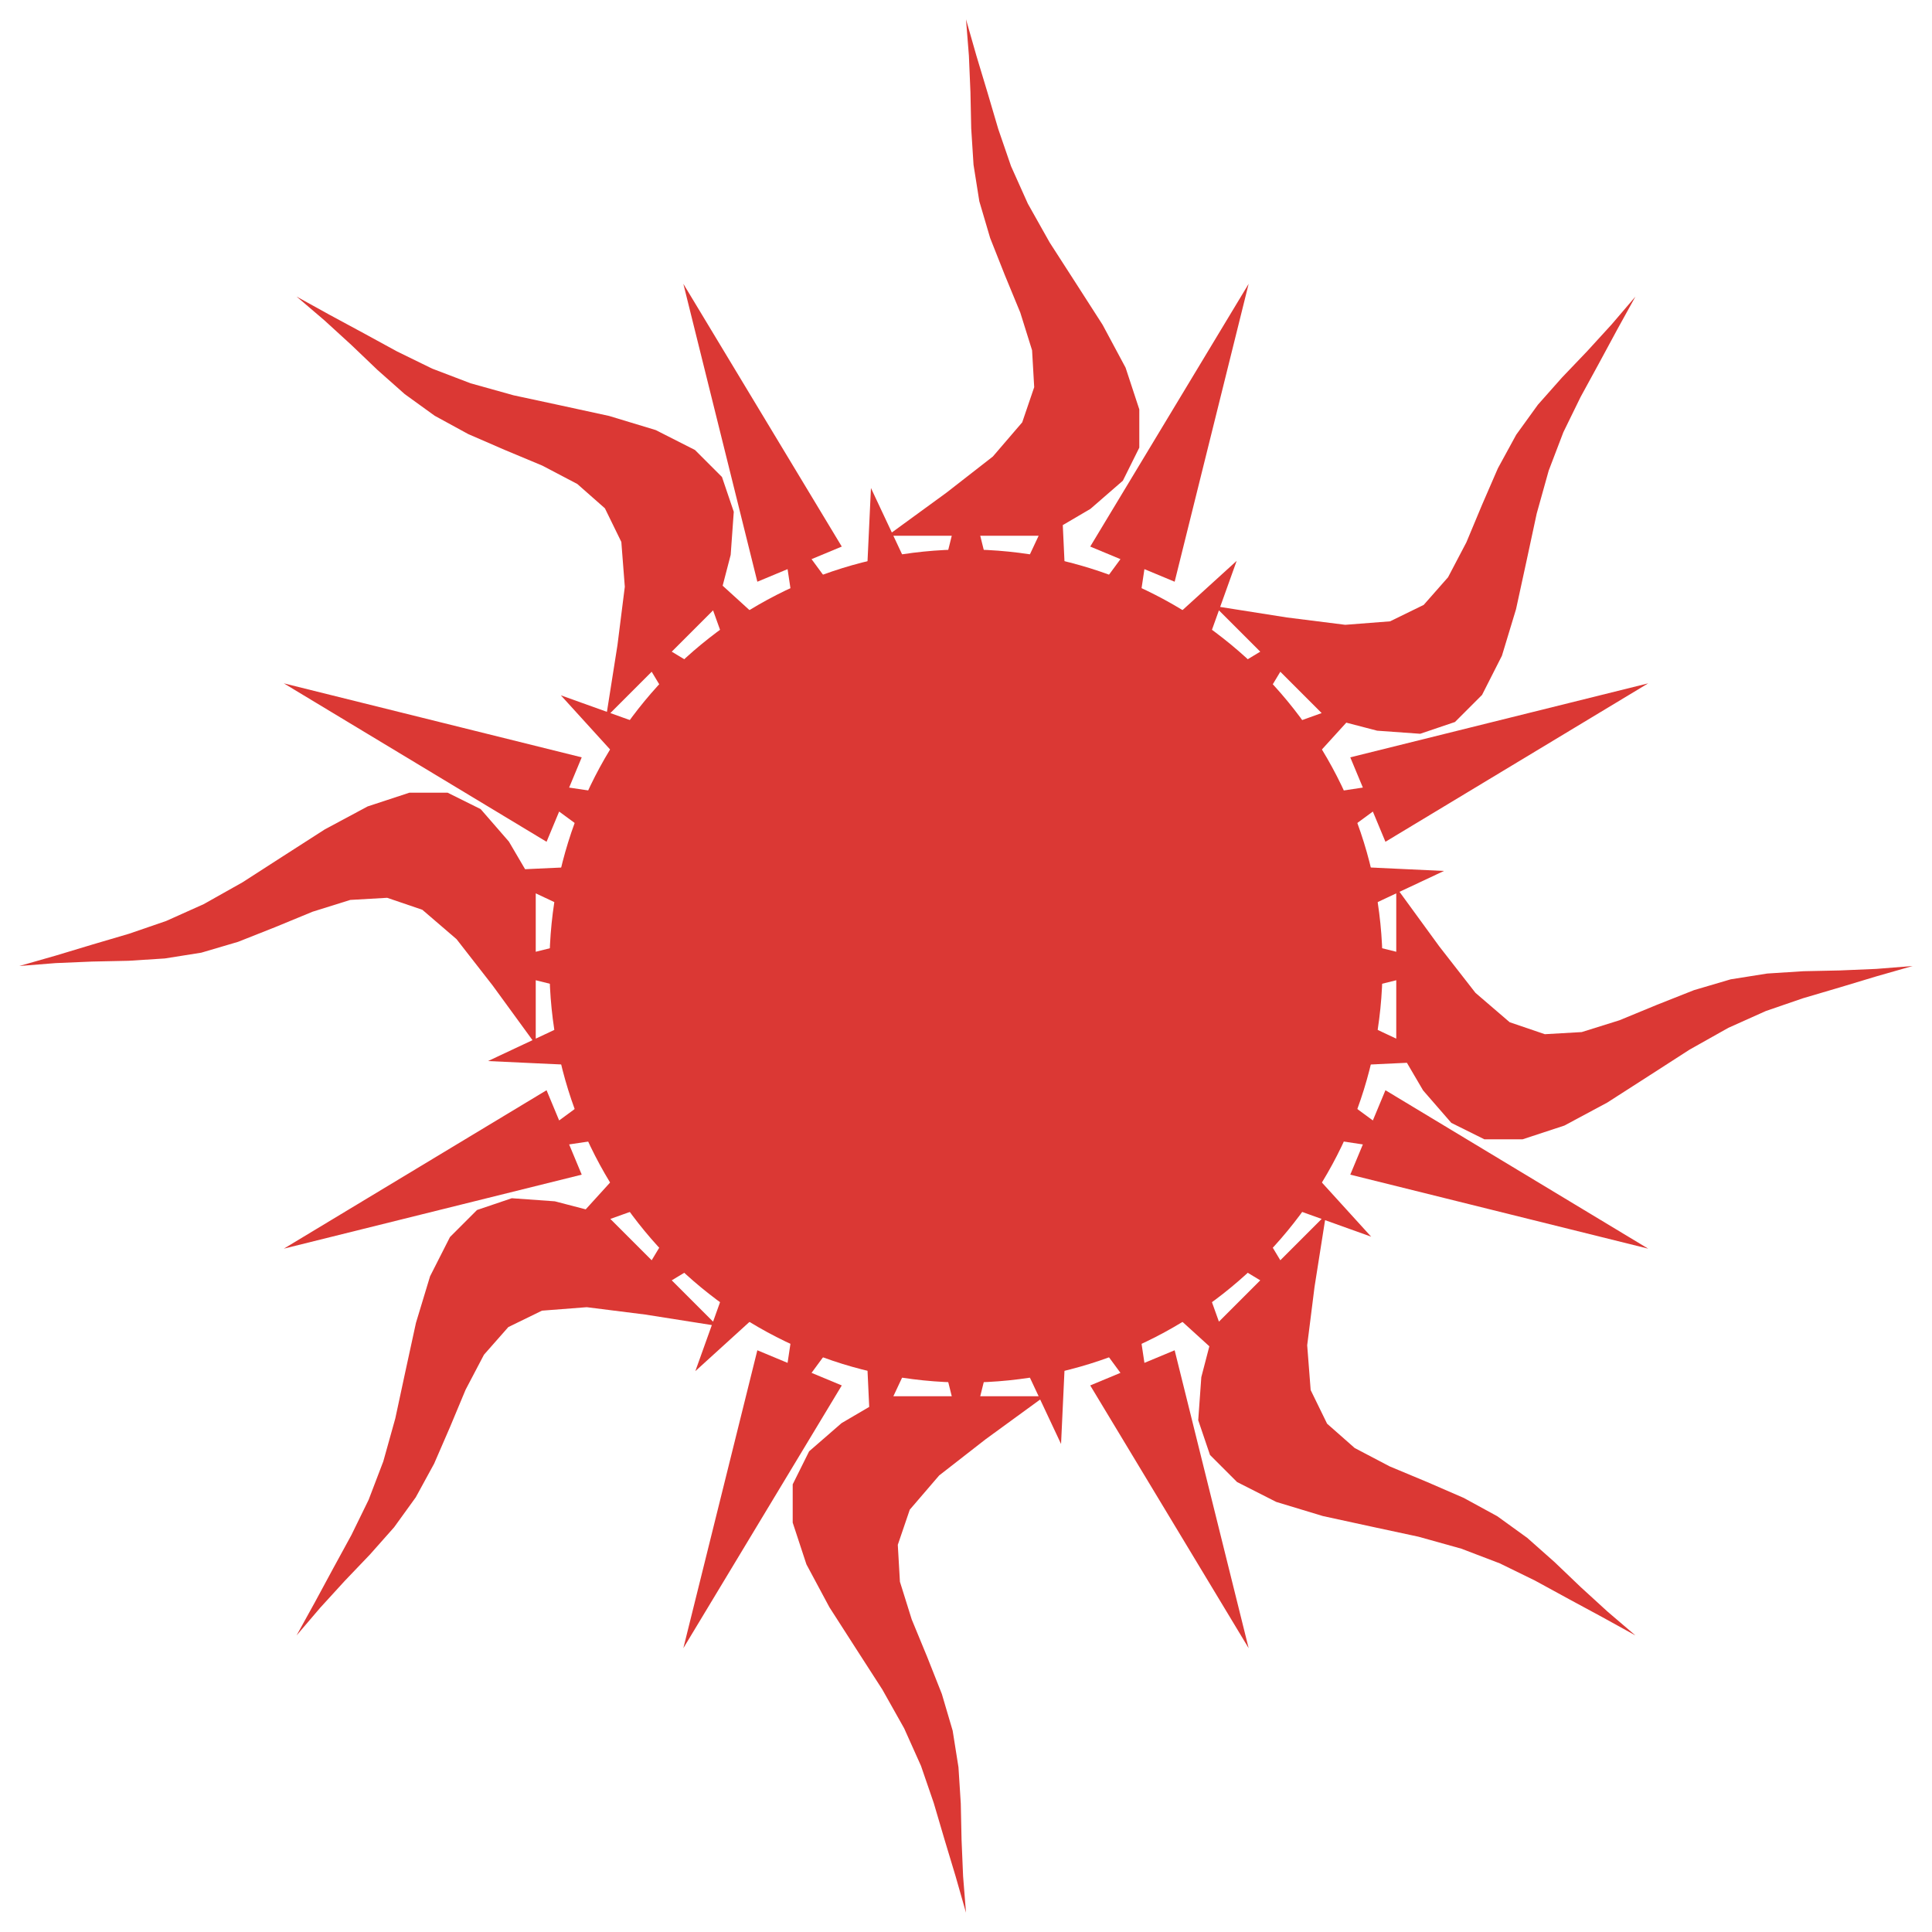
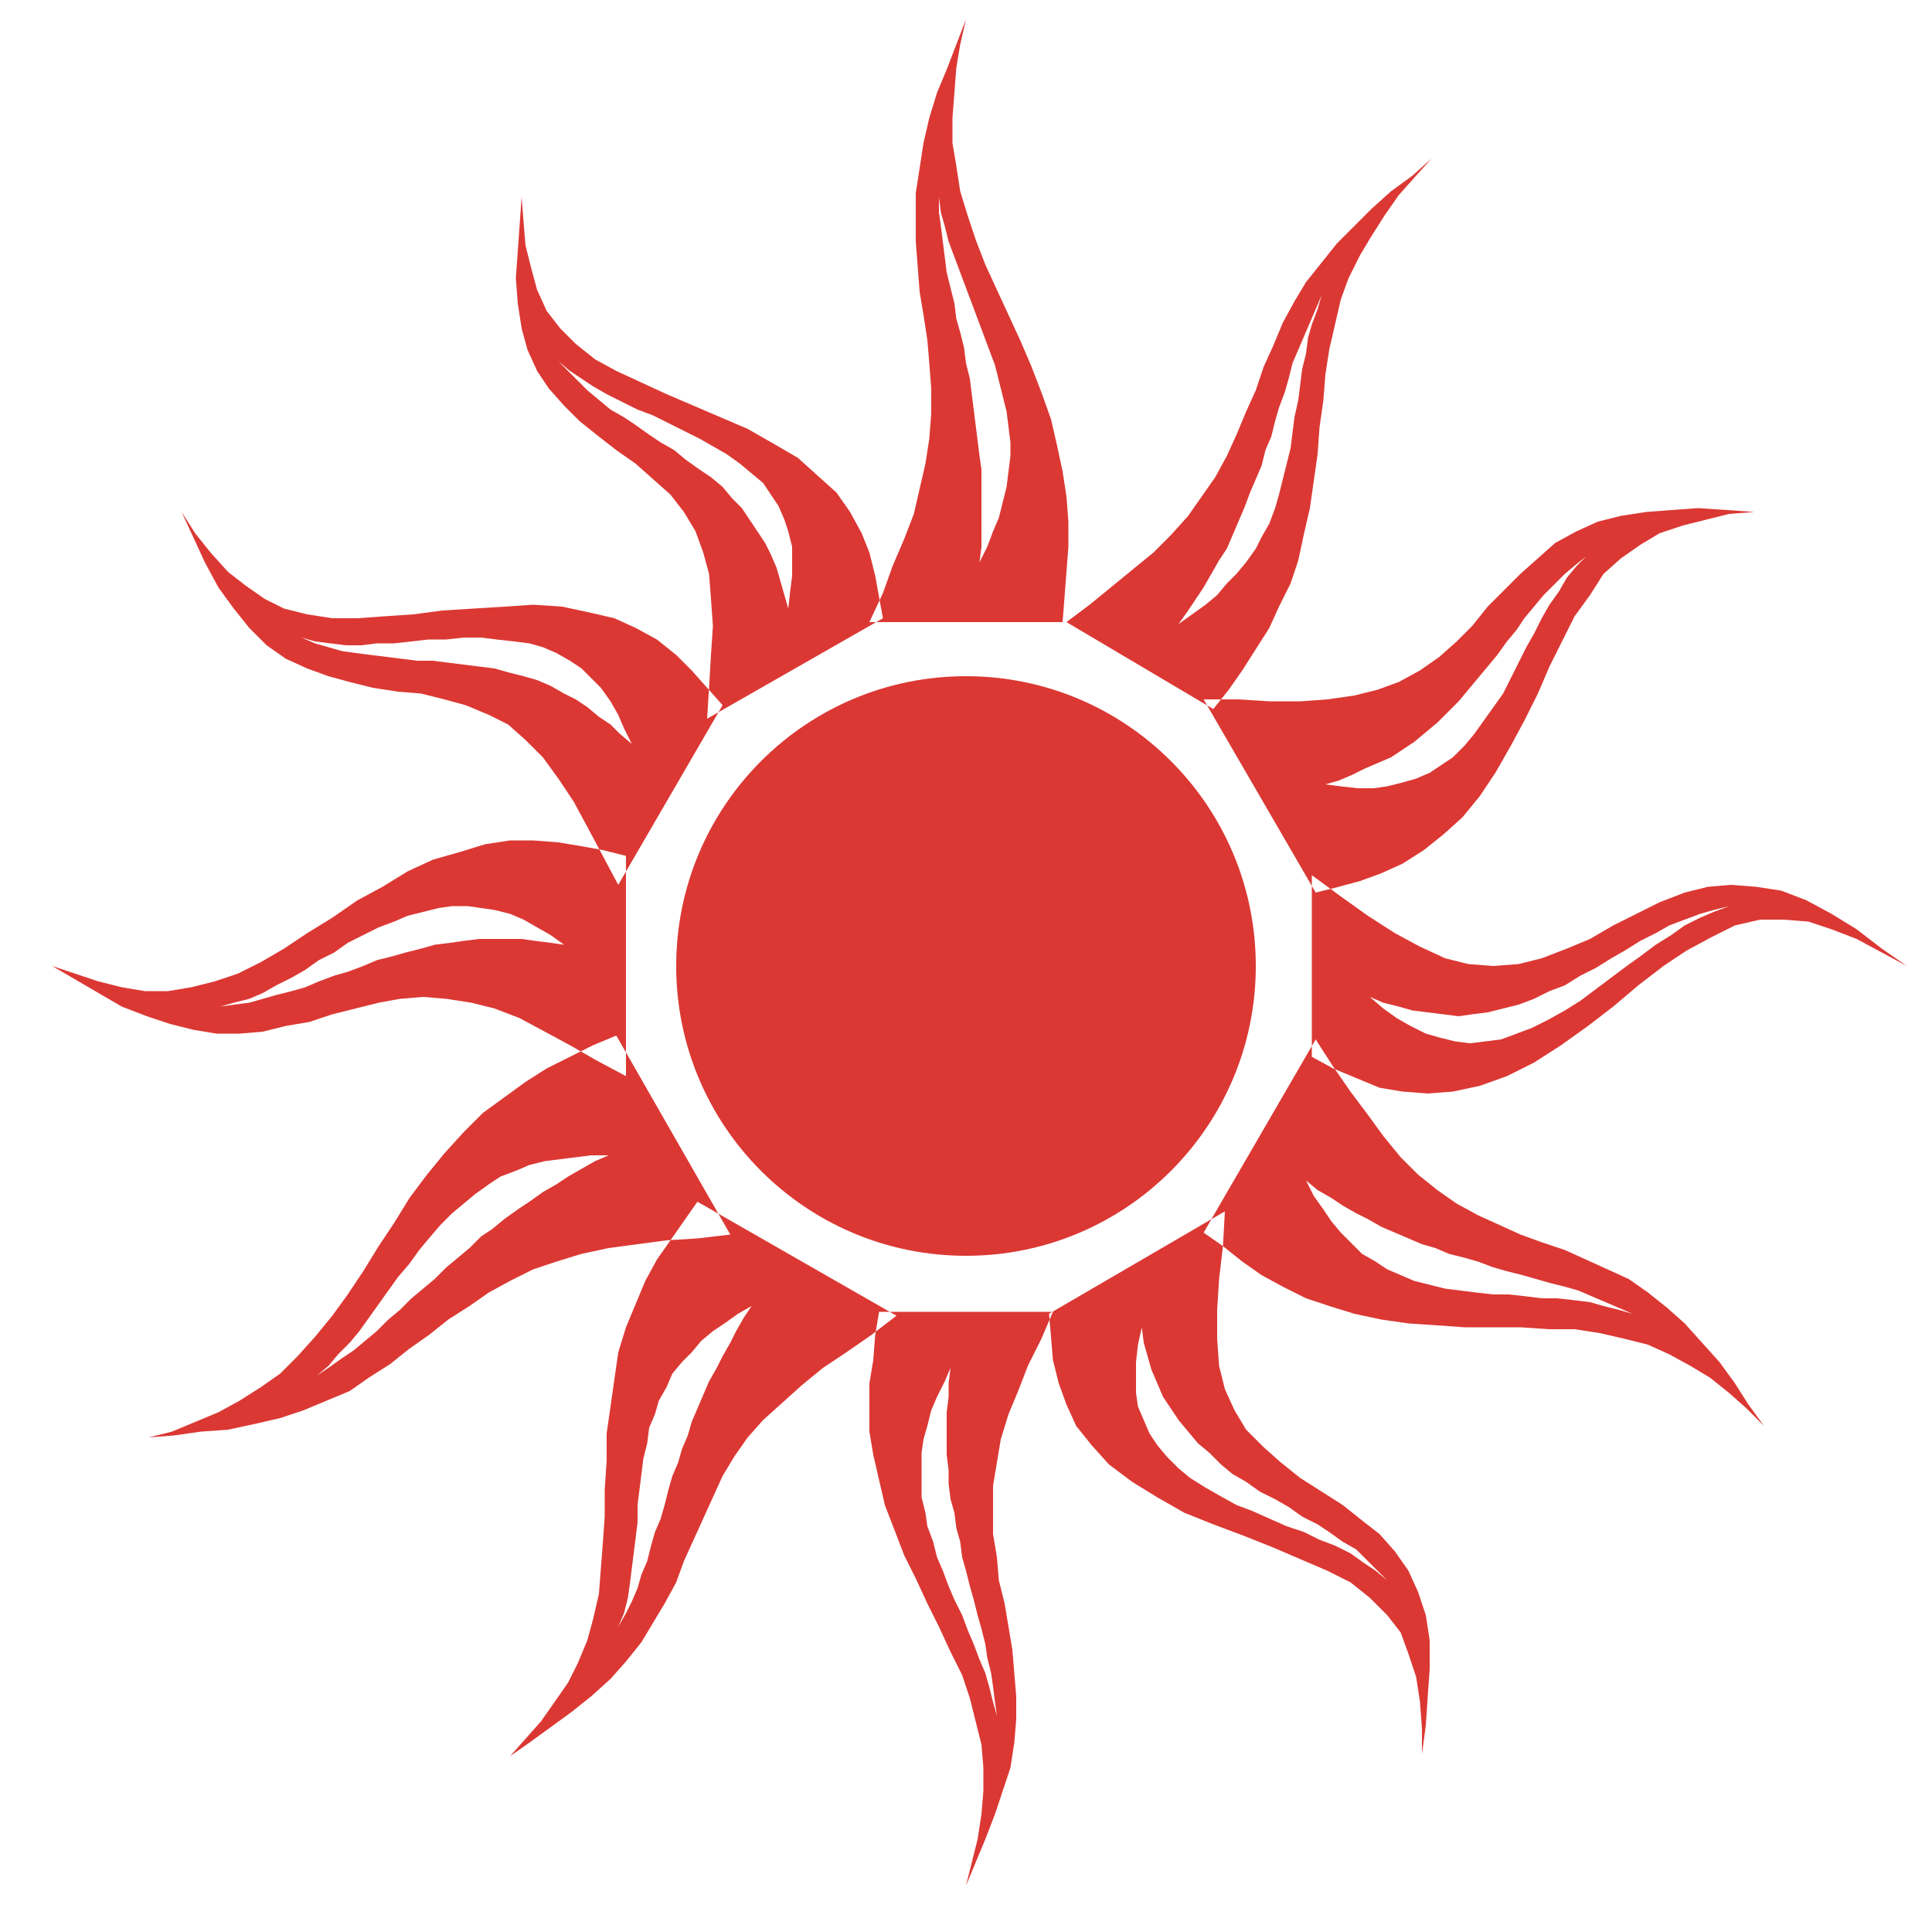
<svg xmlns="http://www.w3.org/2000/svg" viewBox="0 0 100 100">
  <style>
  svg {
    color: #db3834;
  }
  @media (prefers-color-scheme:dark) {
    svg {
      color: #ef6d62;
    }
  }
  </style>
-   <path d="M70.45,48.81 L75.23,50.00 L70.45,51.19 Z M70.29,52.83 L74.74,54.92 L69.82,55.15 Z M69.34,56.73 L73.31,59.65 L68.44,58.92 Z M67.66,60.37 L70.97,64.01 L66.34,62.35 Z M65.30,63.62 L67.84,67.84 L63.62,65.30 Z M62.35,66.34 L64.01,70.97 L60.37,67.66 Z M58.92,68.44 L59.65,73.31 L56.73,69.34 Z M55.15,69.82 L54.92,74.74 L52.83,70.29 Z M51.19,70.45 L50.00,75.23 L48.81,70.45 Z M47.17,70.29 L45.08,74.74 L44.85,69.82 Z M43.27,69.34 L40.35,73.31 L41.08,68.44 Z M39.63,67.66 L35.99,70.97 L37.65,66.34 Z M36.38,65.30 L32.16,67.84 L34.70,63.62 Z M33.66,62.35 L29.03,64.01 L32.34,60.37 Z M31.56,58.92 L26.69,59.65 L30.66,56.73 Z M30.18,55.15 L25.26,54.92 L29.71,52.83 Z M29.55,51.19 L24.77,50.00 L29.55,48.81 Z M29.71,47.17 L25.26,45.08 L30.18,44.85 Z M30.66,43.27 L26.69,40.35 L31.56,41.08 Z M32.34,39.63 L29.03,35.99 L33.66,37.65 Z M34.70,36.38 L32.16,32.16 L36.38,34.70 Z M37.65,33.66 L35.99,29.03 L39.63,32.34 Z M41.08,31.56 L40.35,26.69 L43.27,30.66 Z M44.85,30.18 L45.08,25.26 L47.17,29.71 Z M48.81,29.55 L50.00,24.77 L51.19,29.55 Z M52.83,29.71 L54.92,25.26 L55.15,30.18 Z M56.73,30.66 L59.65,26.69 L58.92,31.56 Z M60.37,32.34 L64.01,29.03 L62.35,33.66 Z M63.62,34.70 L67.84,32.16 L65.30,36.38 Z M66.34,37.65 L70.97,35.99 L67.66,39.63 Z M68.44,41.08 L73.31,40.35 L69.34,43.27 Z M69.82,44.85 L74.74,45.08 L70.29,47.17 Z M45.93,27.73 L48.99,25.50 L51.39,23.63 L52.91,21.86 L53.53,20.04 L53.42,18.13 L52.81,16.18 L52.01,14.24 L51.25,12.32 L50.69,10.42 L50.39,8.53 L50.27,6.65 L50.23,4.77 L50.15,2.88 L50.00,1.00 L50.00,1.00 L50.54,2.89 L51.11,4.78 L51.67,6.68 L52.33,8.60 L53.20,10.54 L54.33,12.55 L55.67,14.63 L57.07,16.81 L58.26,19.03 L58.97,21.19 L58.97,23.17 L58.12,24.88 L56.44,26.34 L54.07,27.73 Z M56.43,28.29 L64.63,14.69 L60.80,30.11 Z M62.87,31.37 L66.61,31.96 L69.63,32.34 L71.95,32.16 L73.69,31.31 L74.95,29.88 L75.90,28.07 L76.71,26.13 L77.53,24.24 L78.48,22.50 L79.60,20.95 L80.85,19.54 L82.15,18.18 L83.42,16.79 L84.65,15.35 L84.65,15.35 L83.70,17.07 L82.76,18.81 L81.81,20.55 L80.92,22.37 L80.16,24.36 L79.54,26.58 L79.02,29.00 L78.47,31.53 L77.74,33.94 L76.71,35.97 L75.31,37.37 L73.51,37.98 L71.28,37.82 L68.63,37.13 Z M69.89,39.20 L85.31,35.37 L71.71,43.57 Z M72.27,45.93 L74.50,48.99 L76.37,51.39 L78.14,52.91 L79.96,53.53 L81.87,53.42 L83.82,52.81 L85.76,52.01 L87.68,51.25 L89.58,50.69 L91.47,50.39 L93.35,50.27 L95.23,50.23 L97.12,50.15 L99.00,50.00 L99.00,50.00 L97.11,50.54 L95.22,51.11 L93.32,51.67 L91.40,52.33 L89.46,53.20 L87.45,54.33 L85.37,55.67 L83.19,57.07 L80.97,58.26 L78.81,58.97 L76.83,58.97 L75.12,58.12 L73.66,56.44 L72.27,54.07 Z M71.71,56.43 L85.31,64.63 L69.89,60.80 Z M68.63,62.87 L68.04,66.61 L67.66,69.63 L67.84,71.95 L68.69,73.69 L70.12,74.95 L71.93,75.90 L73.87,76.71 L75.76,77.53 L77.50,78.48 L79.05,79.60 L80.46,80.85 L81.82,82.15 L83.21,83.42 L84.65,84.65 L84.65,84.65 L82.93,83.70 L81.19,82.76 L79.45,81.81 L77.63,80.92 L75.64,80.16 L73.42,79.54 L71.00,79.02 L68.47,78.47 L66.06,77.74 L64.03,76.71 L62.63,75.31 L62.02,73.51 L62.18,71.28 L62.87,68.63 Z M60.80,69.89 L64.63,85.31 L56.43,71.71 Z M54.07,72.27 L51.01,74.50 L48.61,76.37 L47.09,78.14 L46.47,79.96 L46.58,81.87 L47.19,83.82 L47.99,85.76 L48.75,87.68 L49.31,89.58 L49.61,91.47 L49.73,93.35 L49.77,95.23 L49.85,97.12 L50.00,99.00 L50.00,99.00 L49.46,97.11 L48.89,95.22 L48.33,93.32 L47.67,91.40 L46.80,89.46 L45.67,87.45 L44.33,85.37 L42.93,83.19 L41.74,80.97 L41.03,78.81 L41.03,76.83 L41.88,75.12 L43.56,73.66 L45.93,72.27 Z M43.57,71.71 L35.37,85.31 L39.20,69.89 Z M37.13,68.63 L33.39,68.04 L30.37,67.66 L28.05,67.84 L26.31,68.69 L25.05,70.12 L24.10,71.93 L23.29,73.87 L22.47,75.76 L21.52,77.50 L20.40,79.05 L19.15,80.46 L17.85,81.82 L16.58,83.21 L15.35,84.65 L15.35,84.65 L16.30,82.93 L17.24,81.19 L18.19,79.45 L19.08,77.63 L19.84,75.64 L20.46,73.42 L20.98,71.00 L21.53,68.47 L22.26,66.06 L23.29,64.03 L24.69,62.63 L26.49,62.02 L28.72,62.18 L31.37,62.87 Z M30.11,60.80 L14.69,64.63 L28.29,56.43 Z M27.73,54.07 L25.50,51.01 L23.63,48.61 L21.86,47.09 L20.04,46.47 L18.13,46.58 L16.18,47.19 L14.24,47.99 L12.32,48.75 L10.42,49.31 L8.53,49.61 L6.65,49.73 L4.77,49.77 L2.88,49.85 L1.00,50.00 L1.00,50.00 L2.89,49.46 L4.78,48.89 L6.68,48.33 L8.60,47.67 L10.54,46.80 L12.55,45.67 L14.63,44.33 L16.81,42.93 L19.03,41.74 L21.19,41.03 L23.17,41.03 L24.88,41.88 L26.34,43.56 L27.73,45.93 Z M28.29,43.57 L14.69,35.37 L30.11,39.20 Z M31.37,37.13 L31.96,33.39 L32.34,30.37 L32.16,28.05 L31.31,26.31 L29.88,25.05 L28.07,24.10 L26.13,23.29 L24.24,22.47 L22.50,21.52 L20.95,20.40 L19.54,19.15 L18.18,17.85 L16.79,16.58 L15.35,15.35 L15.35,15.35 L17.07,16.30 L18.81,17.24 L20.55,18.19 L22.37,19.08 L24.36,19.84 L26.58,20.46 L29.00,20.98 L31.53,21.53 L33.94,22.26 L35.97,23.29 L37.37,24.69 L37.98,26.49 L37.82,28.72 L37.13,31.37 Z M39.20,30.11 L35.37,14.69 L43.57,28.29 Z" fill="currentColor" />
-   <circle cx="50" cy="50" r="21.56" fill="currentColor" />
+   <path fill-rule="evenodd" fill="currentColor" d="M35 50a15 15 0 1 0 30 0a15 15 0 1 0 -30 0ZM45 32.2L45.7 30.7L46.2 29.3L46.8 27.9L47.3 26.6L47.6 25.3L47.9 24L48.1 22.7L48.2 21.4L48.2 20.1L48.1 18.8L48 17.6L47.8 16.3L47.6 15.1L47.5 13.8L47.4 12.5L47.4 11.3L47.4 10L47.6 8.7L47.8 7.4L48.1 6.1L48.5 4.8L49 3.6L49.5 2.3L50 1L50 1L49.7 2.3L49.5 3.5L49.4 4.8L49.3 6.1L49.3 7.4L49.5 8.6L49.7 9.9L50.1 11.2L50.5 12.4L51 13.7L51.6 15L52.2 16.3L52.8 17.6L53.4 19L53.9 20.3L54.4 21.7L54.7 23L55 24.4L55.2 25.7L55.3 27L55.3 28.3L55.2 29.6L55.1 30.9L55 32.2ZM50.7 29.1L50.8 28.3L50.8 27.5L50.8 26.7L50.8 25.9L50.8 25.1L50.8 24.3L50.7 23.6L50.6 22.8L50.5 22L50.4 21.2L50.3 20.4L50.2 19.6L50 18.8L49.9 18L49.7 17.2L49.5 16.5L49.4 15.7L49.2 14.9L49 14.1L48.9 13.3L48.8 12.5L48.7 11.7L48.6 11L48.6 10.2L48.6 10.2L48.7 11L48.9 11.7L49.1 12.5L49.4 13.3L49.7 14.1L50 14.9L50.3 15.7L50.6 16.5L50.9 17.3L51.2 18.1L51.5 18.9L51.7 19.7L51.9 20.5L52.1 21.3L52.2 22.1L52.3 22.9L52.3 23.6L52.2 24.4L52.1 25.2L51.9 26L51.7 26.8L51.4 27.5L51.1 28.3L50.7 29.1ZM55.2 32.2L56.4 31.3L57.5 30.4L58.6 29.5L59.7 28.6L60.6 27.7L61.5 26.7L62.2 25.7L62.9 24.7L63.5 23.6L64 22.5L64.5 21.3L65 20.2L65.4 19L65.9 17.9L66.4 16.7L67 15.6L67.6 14.6L68.4 13.6L69.2 12.6L70.1 11.7L71 10.8L72 9.9L73.1 9.1L74.1 8.2L74.1 8.2L73.2 9.2L72.4 10.1L71.7 11.1L71 12.2L70.4 13.2L69.8 14.4L69.4 15.5L69.1 16.8L68.8 18.1L68.6 19.4L68.5 20.7L68.3 22.1L68.2 23.5L68 24.9L67.8 26.3L67.5 27.6L67.2 29L66.8 30.2L66.2 31.4L65.7 32.5L65 33.6L64.3 34.7L63.6 35.7L62.8 36.7ZM61 32.3L61.5 31.6L61.9 31L62.3 30.4L62.7 29.7L63.1 29L63.5 28.4L63.8 27.7L64.1 27L64.4 26.3L64.7 25.5L65 24.8L65.3 24.1L65.5 23.3L65.8 22.6L66 21.8L66.2 21.1L66.5 20.3L66.7 19.6L66.9 18.8L67.2 18.1L67.5 17.4L67.8 16.7L68.1 16L68.4 15.3L68.4 15.3L68.2 16L67.9 16.8L67.7 17.5L67.6 18.3L67.4 19.1L67.3 19.9L67.2 20.7L67 21.6L66.9 22.4L66.8 23.2L66.6 24L66.4 24.8L66.2 25.6L66 26.3L65.7 27.1L65.3 27.8L65 28.4L64.5 29.1L64 29.7L63.5 30.2L63 30.8L62.4 31.3L61.7 31.8L61 32.3ZM62.3 36.2L64.1 36.2L65.7 36.3L67.3 36.3L68.7 36.2L70.1 36L71.3 35.7L72.4 35.3L73.5 34.7L74.5 34L75.4 33.2L76.2 32.4L77 31.4L77.9 30.5L78.7 29.7L79.6 28.9L80.5 28.1L81.6 27.5L82.7 27L83.9 26.7L85.2 26.5L86.5 26.4L87.9 26.3L89.4 26.4L90.8 26.5L90.8 26.5L89.5 26.6L88.3 26.9L87.1 27.2L85.9 27.6L84.9 28.2L83.9 28.9L83 29.7L82.3 30.8L81.5 31.9L80.9 33.1L80.2 34.5L79.6 35.9L78.9 37.3L78.2 38.6L77.4 40L76.6 41.2L75.7 42.3L74.7 43.2L73.7 44L72.6 44.7L71.5 45.2L70.4 45.6L69.3 45.9L68.1 46.2ZM68.6 40.6L69.3 40.4L70 40.1L70.6 39.8L71.3 39.5L72 39.2L72.6 38.8L73.2 38.4L73.8 37.9L74.4 37.4L74.9 36.9L75.5 36.3L76 35.7L76.5 35.1L77 34.5L77.5 33.9L78 33.2L78.5 32.6L78.9 32L79.4 31.4L79.9 30.8L80.5 30.2L81 29.7L81.6 29.2L82.1 28.8L82.1 28.8L81.6 29.3L81.1 29.9L80.7 30.6L80.2 31.3L79.8 32L79.4 32.8L79 33.5L78.6 34.3L78.2 35.1L77.8 35.9L77.3 36.6L76.8 37.3L76.3 38L75.8 38.6L75.2 39.2L74.6 39.6L74 40L73.3 40.3L72.6 40.5L71.8 40.7L71.1 40.8L70.3 40.8L69.4 40.7L68.6 40.6ZM67.9 45.3L69.4 46.4L70.8 47.4L72.2 48.3L73.5 49L74.8 49.6L76 49.9L77.3 50L78.6 49.9L79.8 49.6L81.1 49.1L82.3 48.6L83.5 47.9L84.7 47.3L85.9 46.7L87.2 46.2L88.4 45.9L89.6 45.8L90.9 45.9L92.2 46.1L93.5 46.6L94.8 47.3L96.1 48.1L97.4 49.1L98.7 50L98.7 50L97.4 49.3L96.1 48.6L94.8 48.1L93.6 47.7L92.3 47.6L91.1 47.6L89.8 47.9L88.6 48.5L87.3 49.2L86.1 50L84.8 51L83.5 52.1L82.2 53.1L80.8 54.1L79.4 55L78 55.7L76.6 56.2L75.2 56.5L73.9 56.6L72.6 56.5L71.4 56.3L70.2 55.8L69 55.3L67.9 54.7ZM70.9 51.6L71.6 51.9L72.4 52.1L73.1 52.3L73.9 52.4L74.7 52.5L75.5 52.6L76.2 52.5L77 52.4L77.8 52.2L78.6 52L79.4 51.7L80.2 51.3L81 51L81.8 50.5L82.6 50.1L83.4 49.6L84.1 49.2L84.9 48.7L85.7 48.3L86.4 47.9L87.2 47.6L88 47.3L88.7 47.1L89.5 46.9L89.5 46.9L88.7 47.2L88 47.5L87.2 47.9L86.5 48.4L85.7 48.9L84.9 49.5L84.2 50L83.4 50.6L82.6 51.2L81.8 51.8L81 52.3L80.1 52.8L79.3 53.2L78.5 53.5L77.7 53.8L76.9 53.9L76.1 54L75.3 53.9L74.5 53.7L73.8 53.5L73 53.1L72.3 52.7L71.6 52.2L70.9 51.6ZM68.1 53.8L69 55.2L69.9 56.5L70.8 57.7L71.6 58.8L72.5 59.9L73.4 60.8L74.4 61.6L75.4 62.3L76.5 62.9L77.6 63.4L78.7 63.9L79.8 64.3L81 64.7L82.1 65.2L83.2 65.7L84.3 66.2L85.3 66.9L86.3 67.7L87.2 68.5L88.1 69.5L89 70.5L89.8 71.6L90.5 72.7L91.3 73.8L91.3 73.8L90.4 72.9L89.5 72.1L88.5 71.3L87.5 70.7L86.4 70.1L85.3 69.6L84.1 69.3L82.8 69L81.5 68.8L80.2 68.8L78.7 68.7L77.3 68.7L75.8 68.7L74.4 68.6L72.9 68.5L71.5 68.3L70.1 68L68.8 67.6L67.6 67.2L66.4 66.6L65.3 66L64.3 65.3L63.3 64.5L62.3 63.8ZM67.6 61.1L68.2 61.6L68.9 62L69.5 62.4L70.2 62.8L70.8 63.1L71.5 63.5L72.2 63.8L72.9 64.1L73.6 64.4L74.3 64.6L75 64.9L75.8 65.1L76.5 65.3L77.3 65.6L78 65.8L78.8 66L79.5 66.2L80.2 66.4L81 66.6L81.7 66.8L82.4 67.1L83.1 67.4L83.8 67.7L84.5 68L84.5 68L83.8 67.8L83 67.6L82.3 67.4L81.5 67.3L80.6 67.2L79.8 67.2L79 67.1L78.1 67L77.3 67L76.4 66.9L75.6 66.8L74.8 66.7L74 66.5L73.2 66.3L72.5 66L71.8 65.7L71.2 65.3L70.5 64.9L70 64.4L69.4 63.8L68.9 63.2L68.5 62.6L68 61.9L67.6 61.1ZM63.4 62.7L63.3 64.5L63.1 66.2L63 67.8L63 69.3L63.1 70.7L63.4 71.9L63.9 73L64.5 74L65.4 74.9L66.3 75.7L67.3 76.5L68.4 77.2L69.5 77.9L70.5 78.7L71.4 79.4L72.2 80.3L72.9 81.3L73.4 82.4L73.8 83.6L74 84.9L74 86.4L73.9 87.8L73.8 89.3L73.6 90.8L73.6 90.8L73.6 89.5L73.5 88.1L73.3 86.8L72.9 85.6L72.5 84.5L71.8 83.6L70.9 82.7L69.9 81.9L68.7 81.3L67.3 80.7L65.9 80.1L64.4 79.5L62.8 78.9L61.3 78.3L59.9 77.5L58.6 76.7L57.4 75.8L56.5 74.8L55.7 73.8L55.2 72.7L54.8 71.6L54.5 70.4L54.4 69.2L54.3 68ZM59.1 68.7L59.2 69.5L59.4 70.2L59.6 70.9L59.9 71.6L60.2 72.3L60.6 72.9L61 73.5L61.5 74.1L62 74.7L62.6 75.2L63.2 75.8L63.8 76.3L64.5 76.7L65.2 77.2L66 77.6L66.7 78L67.4 78.5L68.2 78.9L68.8 79.3L69.5 79.8L70.2 80.2L70.7 80.7L71.3 81.3L71.8 81.8L71.8 81.8L71.2 81.3L70.6 80.9L69.9 80.4L69.1 80L68.3 79.7L67.5 79.3L66.6 79L65.7 78.6L64.8 78.2L64 77.9L63.1 77.4L62.4 77L61.6 76.5L61 76L60.4 75.4L59.9 74.8L59.5 74.2L59.2 73.5L58.9 72.8L58.8 72.1L58.8 71.3L58.8 70.5L58.9 69.6L59.1 68.7ZM54.5 67.9L53.9 69.3L53.2 70.7L52.7 72L52.2 73.2L51.8 74.5L51.6 75.7L51.4 76.9L51.4 78.2L51.4 79.4L51.6 80.6L51.7 81.8L52 83L52.2 84.2L52.4 85.4L52.5 86.6L52.6 87.8L52.6 89L52.5 90.2L52.3 91.5L51.9 92.7L51.5 93.9L51 95.2L50.5 96.4L50 97.6L50 97.6L50.3 96.4L50.6 95.2L50.8 93.9L50.9 92.7L50.9 91.5L50.8 90.3L50.5 89.1L50.2 87.9L49.8 86.7L49.2 85.5L48.6 84.2L48 83L47.4 81.7L46.8 80.5L46.3 79.2L45.8 77.9L45.5 76.6L45.2 75.3L45 74.1L45 72.8L45 71.6L45.2 70.4L45.3 69.1L45.5 67.9ZM49.2 70.8L49.1 71.6L49.1 72.3L49 73.1L49 73.8L49 74.6L49 75.3L49.1 76.1L49.1 76.8L49.2 77.6L49.4 78.3L49.5 79.1L49.7 79.8L49.8 80.6L50 81.3L50.2 82.1L50.4 82.8L50.6 83.6L50.8 84.3L51 85.1L51.1 85.8L51.3 86.6L51.4 87.3L51.5 88.1L51.6 88.8L51.6 88.8L51.4 88.1L51.2 87.3L51 86.6L50.7 85.9L50.4 85.1L50.1 84.4L49.8 83.6L49.4 82.8L49.1 82.1L48.8 81.3L48.5 80.6L48.3 79.8L48 79L47.9 78.3L47.7 77.5L47.7 76.7L47.7 76L47.7 75.2L47.8 74.5L48 73.8L48.2 73L48.5 72.3L48.9 71.5L49.2 70.8ZM46.4 68.1L45.1 69.1L43.8 70L42.6 70.8L41.5 71.7L40.5 72.6L39.5 73.5L38.7 74.4L38 75.4L37.4 76.4L36.9 77.5L36.4 78.6L35.9 79.7L35.4 80.8L35 81.9L34.4 83L33.8 84L33.2 85L32.4 86L31.6 86.9L30.6 87.8L29.6 88.6L28.5 89.4L27.4 90.2L26.4 90.9L26.4 90.9L27.2 90L28 89.1L28.7 88.1L29.4 87.1L29.9 86.1L30.4 84.9L30.7 83.8L31 82.5L31.1 81.2L31.2 79.9L31.3 78.5L31.3 77.1L31.4 75.6L31.4 74.2L31.6 72.8L31.8 71.4L32 70L32.4 68.7L32.9 67.5L33.4 66.3L34 65.2L34.7 64.2L35.4 63.2L36.1 62.2ZM38.9 67.6L38.5 68.2L38.1 68.9L37.8 69.5L37.4 70.2L37.1 70.8L36.7 71.5L36.4 72.2L36.1 72.9L35.8 73.6L35.6 74.3L35.3 75L35.1 75.7L34.8 76.4L34.6 77.1L34.4 77.9L34.2 78.6L33.9 79.3L33.7 80L33.5 80.8L33.2 81.5L33 82.2L32.7 82.9L32.4 83.5L32 84.2L32 84.2L32.3 83.5L32.5 82.7L32.6 82L32.7 81.2L32.8 80.4L32.9 79.6L33 78.8L33 77.9L33.1 77.1L33.2 76.3L33.3 75.5L33.5 74.7L33.6 73.9L33.9 73.2L34.1 72.5L34.5 71.8L34.8 71.1L35.3 70.5L35.8 70L36.3 69.4L36.9 68.9L37.5 68.5L38.2 68L38.9 67.6ZM37.8 63.9L36.1 64.1L34.5 64.2L33 64.4L31.5 64.6L30.1 64.9L28.8 65.3L27.6 65.7L26.4 66.3L25.3 66.9L24.3 67.6L23.2 68.3L22.2 69.1L21.2 69.8L20.2 70.6L19.1 71.3L18.1 72L16.9 72.5L15.7 73L14.5 73.4L13.2 73.7L11.8 74L10.4 74.1L9 74.3L7.7 74.4L7.7 74.4L8.9 74.1L10.1 73.6L11.3 73.1L12.4 72.5L13.5 71.8L14.5 71.1L15.4 70.2L16.3 69.2L17.2 68.1L18 67L18.8 65.8L19.6 64.5L20.4 63.3L21.2 62L22.1 60.8L23 59.7L24 58.6L25 57.6L26.1 56.8L27.2 56L28.3 55.3L29.5 54.7L30.7 54.1L31.9 53.6ZM31.5 59.8L30.8 60.1L30.1 60.5L29.4 60.9L28.8 61.3L28.1 61.7L27.4 62.2L26.8 62.6L26.1 63.1L25.5 63.6L24.9 64L24.3 64.6L23.7 65.1L23.1 65.6L22.5 66.2L21.9 66.7L21.3 67.2L20.7 67.8L20.1 68.3L19.5 68.9L18.9 69.4L18.3 69.9L17.7 70.3L17 70.8L16.4 71.2L16.4 71.2L17 70.7L17.5 70.1L18.1 69.5L18.6 68.9L19.1 68.2L19.6 67.5L20.1 66.8L20.6 66.1L21.2 65.4L21.7 64.7L22.2 64.1L22.8 63.4L23.4 62.8L24 62.3L24.6 61.8L25.3 61.3L25.9 60.9L26.7 60.6L27.4 60.3L28.2 60.1L29 60L29.8 59.9L30.6 59.8L31.5 59.8ZM32.4 55.7L30.9 54.9L29.5 54.1L28.2 53.4L26.9 52.7L25.6 52.2L24.4 51.9L23.1 51.7L21.9 51.6L20.7 51.7L19.6 51.9L18.4 52.2L17.2 52.5L16 52.9L14.8 53.1L13.6 53.4L12.4 53.5L11.2 53.5L10 53.3L8.8 53L7.6 52.6L6.3 52.1L5.1 51.4L3.9 50.7L2.7 50L2.7 50L3.9 50.4L5.1 50.8L6.3 51.1L7.5 51.3L8.7 51.3L9.9 51.1L11.1 50.8L12.3 50.4L13.5 49.8L14.7 49.1L15.9 48.3L17.2 47.5L18.5 46.6L19.8 45.9L21.1 45.1L22.4 44.5L23.8 44.1L25.1 43.7L26.4 43.5L27.6 43.5L28.9 43.6L30.1 43.8L31.2 44L32.4 44.3ZM29.2 48.9L28.5 48.8L27.7 48.7L27 48.6L26.3 48.6L25.5 48.6L24.8 48.6L24 48.7L23.3 48.8L22.5 48.9L21.8 49.1L21 49.3L20.3 49.5L19.5 49.7L18.8 50L18 50.3L17.3 50.5L16.5 50.8L15.8 51.1L15.1 51.3L14.3 51.5L13.6 51.7L12.9 51.9L12.1 52L11.4 52.1L11.4 52.1L12.1 51.9L12.9 51.7L13.6 51.4L14.3 51L15.1 50.6L15.8 50.2L16.5 49.7L17.3 49.3L18 48.8L18.8 48.4L19.6 48L20.4 47.7L21.1 47.4L21.9 47.2L22.7 47L23.4 46.9L24.2 46.9L24.9 47L25.6 47.1L26.4 47.3L27.1 47.6L27.8 48L28.5 48.4L29.2 48.9ZM32 45.8L31.2 44.3L30.4 42.8L29.7 41.5L28.9 40.3L28.1 39.2L27.2 38.3L26.3 37.5L25.3 37L24.1 36.5L23 36.2L21.8 35.9L20.6 35.8L19.3 35.6L18.1 35.3L17 35L15.9 34.6L14.8 34.1L13.8 33.4L12.9 32.5L12.1 31.5L11.3 30.4L10.6 29.1L10 27.8L9.4 26.5L9.4 26.5L10.1 27.6L10.9 28.6L11.8 29.6L12.7 30.3L13.7 31L14.7 31.5L15.9 31.8L17.2 32L18.5 32L19.9 31.9L21.4 31.8L22.9 31.6L24.5 31.5L26.1 31.4L27.6 31.3L29.1 31.4L30.5 31.7L31.8 32L32.9 32.5L34 33.1L35 33.9L35.8 34.7L36.6 35.6L37.4 36.5ZM32.7 38.5L32.1 38L31.6 37.5L31 37.1L30.4 36.6L29.8 36.2L29.2 35.9L28.5 35.5L27.8 35.2L27.1 35L26.3 34.8L25.6 34.6L24.8 34.5L24 34.4L23.2 34.3L22.4 34.2L21.6 34.2L20.8 34.1L20 34L19.2 33.9L18.4 33.8L17.7 33.7L17 33.5L16.3 33.3L15.6 33L15.6 33L16.3 33.2L17.1 33.3L17.9 33.4L18.7 33.4L19.5 33.3L20.4 33.3L21.3 33.2L22.2 33.1L23.1 33.1L24 33L24.9 33L25.7 33.1L26.6 33.2L27.4 33.3L28.1 33.5L28.8 33.8L29.5 34.2L30.1 34.6L30.6 35.1L31.1 35.6L31.6 36.3L32 37L32.3 37.7L32.7 38.5ZM36.6 37.2L36.7 35.6L36.8 33.9L36.9 32.4L36.8 31L36.7 29.7L36.4 28.6L36 27.5L35.4 26.5L34.7 25.6L33.8 24.8L32.9 24L31.9 23.3L31 22.6L30 21.8L29.2 21L28.4 20.1L27.8 19.2L27.3 18.1L27 17L26.8 15.7L26.7 14.4L26.8 13L26.9 11.6L27 10.2L27 10.2L27.1 11.5L27.2 12.7L27.5 13.9L27.8 15L28.3 16.1L29 17L29.8 17.8L30.8 18.6L31.9 19.2L33.2 19.8L34.5 20.4L35.9 21L37.3 21.6L38.7 22.2L40.1 23L41.3 23.7L42.3 24.6L43.3 25.5L44 26.5L44.6 27.6L45 28.6L45.3 29.8L45.5 30.9L45.7 32ZM40.8 31.5L40.6 30.8L40.4 30.1L40.2 29.4L39.9 28.7L39.6 28.1L39.2 27.5L38.8 26.9L38.4 26.3L37.9 25.8L37.4 25.2L36.8 24.7L36.2 24.3L35.5 23.8L34.9 23.3L34.2 22.9L33.6 22.5L32.9 22L32.3 21.6L31.6 21.2L31 20.7L30.4 20.2L29.9 19.7L29.4 19.2L28.9 18.7L28.9 18.7L29.5 19.2L30.1 19.6L30.7 20L31.4 20.4L32.2 20.8L33 21.2L33.8 21.5L34.6 21.9L35.4 22.3L36.2 22.7L36.9 23.1L37.6 23.5L38.3 24L38.9 24.5L39.5 25L39.9 25.6L40.3 26.2L40.6 26.9L40.8 27.5L41 28.3L41 29L41 29.8L40.9 30.6L40.8 31.5Z" />
</svg>
